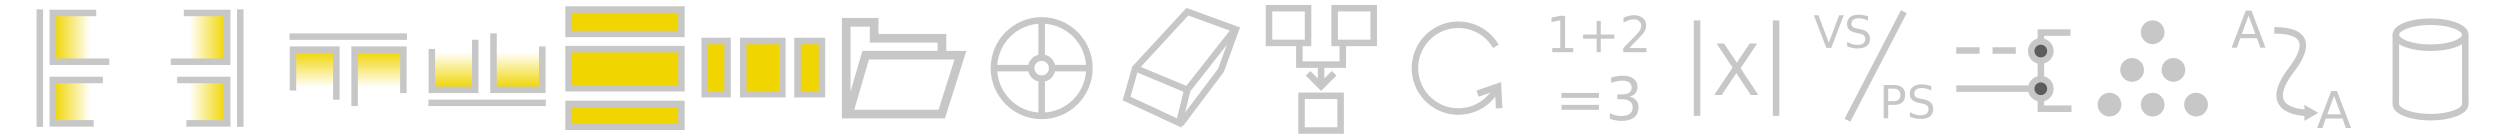
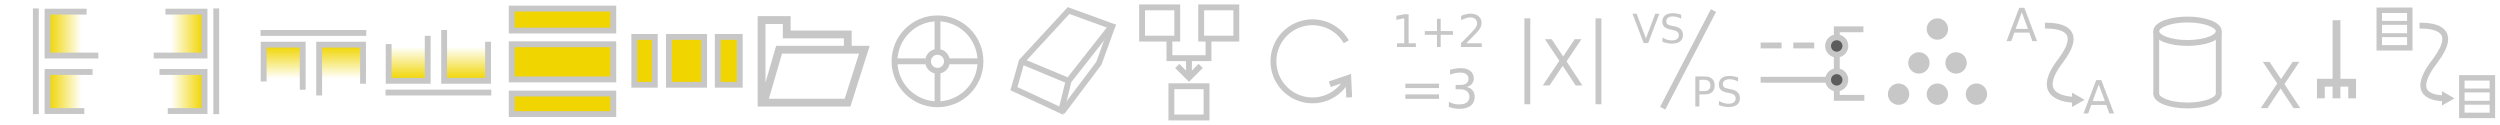
- <svg xmlns="http://www.w3.org/2000/svg" xmlns:xlink="http://www.w3.org/1999/xlink" width="288" height="16" viewBox="0 0 576 32" id="svg2" version="1.1">
+ <svg xmlns="http://www.w3.org/2000/svg" xmlns:xlink="http://www.w3.org/1999/xlink" width="320" height="16" viewBox="0 0 640 32" id="svg2" version="1.1">
  <defs id="defs4">
    <marker orient="auto" refY="0" refX="0" id="TriangleOutS" style="overflow:visible">
      <path id="path8772" d="M 5.77,0 -2.88,5 V -5 Z" style="fill:#000000;fill-opacity:1;fill-rule:evenodd;stroke:#000000;stroke-width:1pt;stroke-opacity:1" transform="scale(0.2)" />
    </marker>
    <linearGradient xlink:href="#linearGradient6037" id="linearGradient6045" x1="12.492" y1="247.672" x2="20.862" y2="247.672" gradientUnits="userSpaceOnUse" gradientTransform="translate(0,-224.3004)" />
    <linearGradient id="linearGradient6037">
      <stop style="stop-color:#f0d500;stop-opacity:1;" offset="0" id="stop6039" />
      <stop style="stop-color:#f0d500;stop-opacity:0;" offset="1" id="stop6041" />
    </linearGradient>
    <linearGradient xlink:href="#linearGradient6037" id="linearGradient6043" x1="12.492" y1="232.89" x2="20.862" y2="232.89" gradientUnits="userSpaceOnUse" gradientTransform="translate(0,-224.3004)" />
    <linearGradient xlink:href="#linearGradient6037" id="linearGradient6035" x1="-52.036" y1="247.672" x2="-43.665" y2="247.672" gradientUnits="userSpaceOnUse" gradientTransform="translate(0,-224.3004)" />
    <linearGradient xlink:href="#linearGradient6037" id="linearGradient6027" x1="-52.036" y1="232.89" x2="-43.665" y2="232.89" gradientUnits="userSpaceOnUse" gradientTransform="translate(0,-224.3004)" />
    <linearGradient xlink:href="#linearGradient6037" id="linearGradient34752" gradientUnits="userSpaceOnUse" x1="-83.286" y1="247.672" x2="-74.915" y2="247.672" />
    <linearGradient xlink:href="#linearGradient6037" id="linearGradient34754" gradientUnits="userSpaceOnUse" x1="-83.286" y1="232.89" x2="-74.915" y2="232.89" />
    <linearGradient xlink:href="#linearGradient6037" id="linearGradient39740" gradientUnits="userSpaceOnUse" x1="-83.286" y1="247.672" x2="-74.915" y2="247.672" />
    <linearGradient xlink:href="#linearGradient6037" id="linearGradient39742" gradientUnits="userSpaceOnUse" x1="-83.286" y1="232.89" x2="-74.915" y2="232.89" />
    <marker orient="auto" refY="0" refX="0" id="TriangleOutS-1" style="overflow:visible">
      <path id="path8772-9" d="M 5.77,0 -2.88,5 V -5 Z" style="fill:#c7c7c7;fill-opacity:1;fill-rule:evenodd;stroke:#c7c7c7;stroke-width:1pt;stroke-opacity:1" transform="scale(0.2)" />
+     </marker>
+     <marker orient="auto" refY="0" refX="0" id="TriangleOutS-1-5" style="overflow:visible">
+       <path id="path8772-9-3" d="M 5.77,0 -2.88,5 V -5 Z" style="fill:#c7c7c7;fill-opacity:1;fill-rule:evenodd;stroke:#c7c7c7;stroke-width:1pt;stroke-opacity:1" transform="scale(0.2)" />
    </marker>
  </defs>
  <g style="display:inline;opacity:1" id="g5948">
    <g style="display:inline;opacity:1" transform="translate(66.75034,319.6903)" id="g6155">
      <path style="display:none;fill:#9d9fa2" d="m 168.31,27.154 c 0,0.383 -0.132,0.705 -0.394,0.966 -0.258,0.261 -0.58,0.392 -0.961,0.392 -0.387,0 -0.707,-0.126 -0.961,-0.381 -0.255,-0.255 -0.382,-0.578 -0.382,-0.965 0,-0.383 0.131,-0.706 0.39,-0.966 0.257,-0.264 0.578,-0.394 0.963,-0.394 0.377,0 0.694,0.125 0.949,0.375 0.262,0.257 0.396,0.582 0.396,0.973 m -0.162,0.008 c 0,-0.345 -0.114,-0.631 -0.347,-0.863 -0.228,-0.229 -0.509,-0.342 -0.84,-0.342 -0.343,0 -0.626,0.114 -0.851,0.346 -0.227,0.233 -0.338,0.517 -0.338,0.859 0,0.346 0.115,0.636 0.349,0.867 0.23,0.229 0.508,0.345 0.84,0.345 0.328,0 0.608,-0.116 0.838,-0.347 0.234,-0.233 0.349,-0.521 0.349,-0.865 m -0.535,0.851 h -0.289 l -0.188,-0.417 c -0.094,-0.21 -0.194,-0.314 -0.307,-0.314 h -0.157 v 0.731 h -0.238 v -1.74 h 0.482 c 0.212,0 0.374,0.049 0.484,0.145 0.094,0.085 0.141,0.194 0.141,0.33 0,0.119 -0.04,0.219 -0.114,0.304 -0.074,0.085 -0.183,0.142 -0.32,0.17 v 0.007 c 0.095,0.022 0.189,0.129 0.284,0.321 l 0.223,0.463 z m -0.328,-1.237 c 0,-0.101 -0.028,-0.171 -0.084,-0.217 -0.06,-0.051 -0.167,-0.076 -0.317,-0.076 h -0.212 v 0.594 h 0.26 c 0.232,0 0.353,-0.101 0.353,-0.301" display="none" id="path6157" />
    </g>
    <rect style="display:inline;opacity:1;fill:url(#linearGradient6045);fill-opacity:1;stroke:none;stroke-width:3;stroke-linecap:round;stroke-linejoin:miter;stroke-miterlimit:4;stroke-dasharray:none;stroke-opacity:0.516" id="rect8358" width="8.37" height="9.337" x="12.492" y="18.704" />
    <rect y="3.412" x="12.492" height="10.354" width="8.37" id="rect8360" style="display:inline;opacity:1;fill:url(#linearGradient6043);fill-opacity:1;stroke:none;stroke-width:3;stroke-linecap:round;stroke-linejoin:miter;stroke-miterlimit:4;stroke-dasharray:none;stroke-opacity:0.516" />
    <path id="path8362" d="M 9.173,2.158 V 29.221" style="display:inline;opacity:1;fill:none;fill-opacity:1;stroke:#c7c7c7;stroke-width:1.5;stroke-linecap:butt;stroke-linejoin:miter;stroke-miterlimit:4;stroke-dasharray:none;stroke-opacity:1" />
    <path id="path8364" d="M 22.173,2.983 H 12.173 V 14.221 h 13" style="display:inline;opacity:1;fill:none;fill-opacity:1;stroke:#c7c7c7;stroke-width:1.5;stroke-linecap:butt;stroke-linejoin:miter;stroke-miterlimit:4;stroke-dasharray:none;stroke-opacity:1" />
    <path id="path8366" d="M 23.704,18.425 H 12.173 v 10 h 9.409" style="display:inline;opacity:1;fill:none;fill-opacity:1;stroke:#c7c7c7;stroke-width:1.5;stroke-linecap:butt;stroke-linejoin:miter;stroke-miterlimit:4;stroke-dasharray:none;stroke-opacity:1" />
    <path style="display:inline;opacity:1;fill:none;fill-opacity:1;stroke:#c7c7c7;stroke-width:1.5;stroke-linecap:butt;stroke-linejoin:miter;stroke-miterlimit:4;stroke-dasharray:none;stroke-opacity:1" d="M 55.359,2.158 V 29.221" id="path8368" />
    <rect transform="scale(-1,1)" y="18.704" x="-52.036" height="9.337" width="8.37" id="rect8404" style="display:inline;opacity:1;fill:url(#linearGradient6035);fill-opacity:1;stroke:none;stroke-width:3;stroke-linecap:round;stroke-linejoin:miter;stroke-miterlimit:4;stroke-dasharray:none;stroke-opacity:0.516" />
    <rect transform="scale(-1,1)" style="display:inline;opacity:1;fill:url(#linearGradient6027);fill-opacity:1;stroke:none;stroke-width:3;stroke-linecap:round;stroke-linejoin:miter;stroke-miterlimit:4;stroke-dasharray:none;stroke-opacity:0.516" id="rect8406" width="8.37" height="10.354" x="-52.036" y="3.412" />
    <path style="display:inline;opacity:1;fill:none;fill-opacity:1;stroke:#c7c7c7;stroke-width:1.5;stroke-linecap:butt;stroke-linejoin:miter;stroke-miterlimit:4;stroke-dasharray:none;stroke-opacity:1" d="m 42.354,2.983 h 10 V 14.221 h -13" id="path8408" />
    <path style="display:inline;opacity:1;fill:none;fill-opacity:1;stroke:#c7c7c7;stroke-width:1.5;stroke-linecap:butt;stroke-linejoin:miter;stroke-miterlimit:4;stroke-dasharray:none;stroke-opacity:1" d="m 40.824,18.425 h 11.53 v 10 h -9.409" id="path8410" />
    <g transform="matrix(0,-1,-1,0,320.2215,95.04618)" id="g8412" style="display:inline">
      <path style="opacity:1;fill:none;fill-opacity:1;stroke:#c7c7c7;stroke-width:1.5;stroke-linecap:butt;stroke-linejoin:miter;stroke-miterlimit:4;stroke-dasharray:none;stroke-opacity:1" d="m 86.609,226.459 v 27.062" id="path8414" />
      <rect transform="scale(-1,1)" y="243.004" x="-83.286" height="9.337" width="8.37" id="rect8416" style="opacity:1;fill:url(#linearGradient39740);fill-opacity:1;stroke:none;stroke-width:3;stroke-linecap:round;stroke-linejoin:miter;stroke-miterlimit:4;stroke-dasharray:none;stroke-opacity:0.516" />
      <rect transform="scale(-1,1)" style="opacity:1;fill:url(#linearGradient39742);fill-opacity:1;stroke:none;stroke-width:3;stroke-linecap:round;stroke-linejoin:miter;stroke-miterlimit:4;stroke-dasharray:none;stroke-opacity:0.516" id="rect8418" width="8.37" height="10.354" x="-83.286" y="227.713" />
      <path style="opacity:1;fill:none;fill-opacity:1;stroke:#c7c7c7;stroke-width:1.5;stroke-linecap:butt;stroke-linejoin:miter;stroke-miterlimit:4;stroke-dasharray:none;stroke-opacity:1" d="m 73.604,227.284 h 10 v 11.237 h -13" id="path8420" />
      <path style="opacity:1;fill:none;fill-opacity:1;stroke:#c7c7c7;stroke-width:1.5;stroke-linecap:butt;stroke-linejoin:miter;stroke-miterlimit:4;stroke-dasharray:none;stroke-opacity:1" d="m 72.074,242.726 h 11.53 v 10 h -9.409" id="path8422" />
    </g>
    <g id="g8424" transform="rotate(90,207.5693,144.6522)" style="display:inline">
      <path id="path8426" d="m 86.609,226.459 v 27.062" style="opacity:1;fill:none;fill-opacity:1;stroke:#c7c7c7;stroke-width:1.5;stroke-linecap:butt;stroke-linejoin:miter;stroke-miterlimit:4;stroke-dasharray:none;stroke-opacity:1" />
      <rect style="opacity:1;fill:url(#linearGradient34752);fill-opacity:1;stroke:none;stroke-width:3;stroke-linecap:round;stroke-linejoin:miter;stroke-miterlimit:4;stroke-dasharray:none;stroke-opacity:0.516" id="rect8428" width="8.37" height="9.337" x="-83.286" y="243.004" transform="scale(-1,1)" />
      <rect y="227.713" x="-83.286" height="10.354" width="8.37" id="rect8430" style="opacity:1;fill:url(#linearGradient34754);fill-opacity:1;stroke:none;stroke-width:3;stroke-linecap:round;stroke-linejoin:miter;stroke-miterlimit:4;stroke-dasharray:none;stroke-opacity:0.516" transform="scale(-1,1)" />
      <path id="path8432" d="m 73.604,227.284 h 10 v 11.237 h -13" style="opacity:1;fill:none;fill-opacity:1;stroke:#c7c7c7;stroke-width:1.5;stroke-linecap:butt;stroke-linejoin:miter;stroke-miterlimit:4;stroke-dasharray:none;stroke-opacity:1" />
      <path id="path8434" d="m 72.074,242.726 h 11.53 v 10 h -9.409" style="opacity:1;fill:none;fill-opacity:1;stroke:#c7c7c7;stroke-width:1.5;stroke-linecap:butt;stroke-linejoin:miter;stroke-miterlimit:4;stroke-dasharray:none;stroke-opacity:1" />
    </g>
    <rect y="2.2" x="131" height="5.625" width="26" id="rect8436" style="display:inline;opacity:1;fill:#f0d500;fill-opacity:1;stroke:#c7c7c7;stroke-width:1.5;stroke-linecap:round;stroke-linejoin:miter;stroke-miterlimit:4;stroke-dasharray:none;stroke-opacity:1" />
    <rect style="display:inline;opacity:1;fill:#f0d500;fill-opacity:1;stroke:#c7c7c7;stroke-width:1.5;stroke-linecap:round;stroke-linejoin:miter;stroke-miterlimit:4;stroke-dasharray:none;stroke-opacity:1" id="rect8438" width="26" height="9" x="131" y="11.325" />
    <rect y="23.95" x="131" height="5.25" width="26" id="rect8440" style="display:inline;opacity:1;fill:#f0d500;fill-opacity:1;stroke:#c7c7c7;stroke-width:1.5;stroke-linecap:round;stroke-linejoin:miter;stroke-miterlimit:4;stroke-dasharray:none;stroke-opacity:1" />
    <rect transform="rotate(90)" style="display:inline;opacity:1;fill:#f0d500;fill-opacity:1;stroke:#c7c7c7;stroke-width:1.5;stroke-linecap:round;stroke-linejoin:miter;stroke-miterlimit:4;stroke-dasharray:none;stroke-opacity:1" id="rect8442" width="12.25" height="5.625" x="9.45" y="-189.375" />
    <rect transform="rotate(90)" y="-180.25" x="9.45" height="9" width="12.25" id="rect8444" style="display:inline;opacity:1;fill:#f0d500;fill-opacity:1;stroke:#c7c7c7;stroke-width:1.5;stroke-linecap:round;stroke-linejoin:miter;stroke-miterlimit:4;stroke-dasharray:none;stroke-opacity:1" />
    <rect transform="rotate(90)" style="display:inline;opacity:1;fill:#f0d500;fill-opacity:1;stroke:#c7c7c7;stroke-width:1.5;stroke-linecap:round;stroke-linejoin:miter;stroke-miterlimit:4;stroke-dasharray:none;stroke-opacity:1" id="rect8446" width="12.25" height="5.25" x="9.45" y="-167.625" />
    <path id="path8448" d="m 195.6,25.936 3.849,-13.215 h 21.833 l -4.309,13.559 H 194.968 V 5.137 h 6.435 v 3.677 h 15.628 v 3.907" style="display:inline;opacity:1;fill:none;fill-opacity:1;stroke:#c7c7c7;stroke-width:2;stroke-miterlimit:4;stroke-dasharray:none;stroke-opacity:1" />
    <circle r="11" cy="15.7" cx="240" id="circle8450" style="display:inline;opacity:1;fill:none;fill-opacity:0.634;stroke:#c7c7c7;stroke-width:1.5;stroke-linecap:round;stroke-linejoin:miter;stroke-miterlimit:4;stroke-dasharray:none;stroke-opacity:1" />
    <circle style="display:inline;opacity:1;fill:none;fill-opacity:0.634;stroke:#c7c7c7;stroke-width:1.5;stroke-linecap:round;stroke-linejoin:miter;stroke-miterlimit:4;stroke-dasharray:none;stroke-opacity:1" id="circle8452" cx="240" cy="15.7" r="2.426" />
    <path id="path8454" d="M 242.719,15.7 H 251" style="display:inline;opacity:1;fill:none;fill-opacity:0.634;stroke:#c7c7c7;stroke-width:1.5;stroke-linecap:butt;stroke-linejoin:miter;stroke-miterlimit:4;stroke-dasharray:none;stroke-opacity:1" />
    <path id="path8456" d="m 240,18.7 c 0,8 0,8 0,8" style="display:inline;opacity:1;fill:none;fill-opacity:0.634;stroke:#c7c7c7;stroke-width:1.5;stroke-linecap:butt;stroke-linejoin:miter;stroke-miterlimit:4;stroke-dasharray:none;stroke-opacity:1" />
    <path id="path8458" d="m 237,15.7 c -8,0 -8,0 -8,0" style="display:inline;opacity:1;fill:none;fill-opacity:0.634;stroke:#c7c7c7;stroke-width:1.5;stroke-linecap:butt;stroke-linejoin:miter;stroke-miterlimit:4;stroke-dasharray:none;stroke-opacity:1" />
    <path id="path8460" d="M 240,12.918 V 4.887" style="display:inline;opacity:1;fill:none;fill-opacity:0.634;stroke:#c7c7c7;stroke-width:1.5;stroke-linecap:butt;stroke-linejoin:miter;stroke-miterlimit:4;stroke-dasharray:none;stroke-opacity:1" />
    <path id="path8462" d="m 273.562,2.7 -12,13 -2,7 12.125,5.625 1.875,-7.625 11,-14 z" style="display:inline;opacity:1;fill:none;fill-opacity:0.634;stroke:#c7c7c7;stroke-width:1.5;stroke-linecap:butt;stroke-linejoin:miter;stroke-miterlimit:4;stroke-dasharray:none;stroke-opacity:1" />
    <path id="path8464" d="m 284.875,6.387 -3.562,9.813 -9.375,12.438" style="display:inline;opacity:1;fill:none;fill-opacity:0.634;stroke:#c7c7c7;stroke-width:1.5;stroke-linecap:butt;stroke-linejoin:miter;stroke-miterlimit:4;stroke-dasharray:none;stroke-opacity:1" />
    <path id="path8466" d="m 261.562,15.7 12,5" style="display:inline;opacity:1;fill:none;fill-opacity:0.634;stroke:#c7c7c7;stroke-width:1.5;stroke-linecap:butt;stroke-linejoin:miter;stroke-miterlimit:4;stroke-dasharray:none;stroke-opacity:1" />
    <rect y="1.887" x="292.375" height="8" width="9" id="rect8468" style="display:inline;opacity:1;fill:none;fill-opacity:0.634;stroke:#c7c7c7;stroke-width:1.5;stroke-linecap:butt;stroke-linejoin:miter;stroke-miterlimit:4;stroke-dasharray:none;stroke-opacity:1" />
    <rect style="display:inline;opacity:1;fill:none;fill-opacity:0.634;stroke:#c7c7c7;stroke-width:1.5;stroke-linecap:butt;stroke-linejoin:miter;stroke-miterlimit:4;stroke-dasharray:none;stroke-opacity:1" id="rect8470" width="9" height="8" x="307.5" y="1.887" />
    <rect y="22.075" x="299.875" height="8" width="9" id="rect8472" style="display:inline;opacity:1;fill:none;fill-opacity:0.634;stroke:#c7c7c7;stroke-width:1.5;stroke-linecap:butt;stroke-linejoin:miter;stroke-miterlimit:4;stroke-dasharray:none;stroke-opacity:1" />
    <path id="path8474" d="m 299.375,9.887 v 5 h 10 V 9.887" style="display:inline;opacity:1;fill:none;fill-opacity:0.634;stroke:#c7c7c7;stroke-width:1.5;stroke-linecap:butt;stroke-linejoin:miter;stroke-miterlimit:4;stroke-dasharray:none;stroke-opacity:1" />
    <path id="path8476" d="m 304.375,14.887 v 5" style="display:inline;opacity:1;fill:none;fill-opacity:0.634;stroke:#c7c7c7;stroke-width:1.5;stroke-linecap:butt;stroke-linejoin:miter;stroke-miterlimit:4;stroke-dasharray:none;stroke-opacity:1" />
    <path id="path8478" d="m 307.375,16.887 -3,3 -3,-3" style="display:inline;opacity:1;fill:none;fill-opacity:0.634;stroke:#c7c7c7;stroke-width:1.5;stroke-linecap:butt;stroke-linejoin:miter;stroke-miterlimit:4;stroke-dasharray:none;stroke-opacity:1" />
    <path id="path8480" d="m 344.774,20.496 c -2.181,3.989 -6.777,6.005 -11.189,4.907 -4.412,-1.098 -7.528,-5.033 -7.585,-9.579 -0.057,-4.546 2.959,-8.558 7.342,-9.766 4.383,-1.208 9.029,0.692 11.309,4.625" style="display:inline;opacity:1;fill:none;fill-opacity:0.634;stroke:#c7c7c7;stroke-width:1.5;stroke-linecap:butt;stroke-linejoin:miter;stroke-miterlimit:4;stroke-dasharray:none;stroke-opacity:1" />
    <path id="path8482" d="m 340.433,21.568 4.727,-1.629 0.24,4.994" style="display:inline;opacity:1;fill:none;fill-opacity:0.634;stroke:#c7c7c7;stroke-width:1.5;stroke-linecap:butt;stroke-linejoin:miter;stroke-miterlimit:4;stroke-dasharray:none;stroke-opacity:1" />
    <path style="font-size:11.5px;line-height:1.25;letter-spacing:0px;word-spacing:0px;fill:#c7c7c7;stroke-width:1.301px" d="m 357.634,11.077 h 1.853 V 4.681 l -2.016,0.404 V 4.052 l 2.005,-0.404 h 1.134 v 7.429 h 1.853 v 0.955 h -4.829 z m 11.18,-6.256 v 3.128 h 3.128 v 0.955 h -3.128 v 3.128 h -0.943 V 8.903 h -3.128 V 7.949 h 3.128 V 4.821 Z m 6.553,6.256 h 3.959 v 0.955 h -5.323 v -0.955 q 0.646,-0.668 1.758,-1.791 1.117,-1.129 1.404,-1.454 0.545,-0.612 0.758,-1.033 0.219,-0.427 0.219,-0.837 0,-0.668 -0.472,-1.089 -0.466,-0.421 -1.219,-0.421 -0.533,0 -1.129,0.185 -0.59,0.185 -1.263,0.562 V 4.052 q 0.685,-0.275 1.28,-0.416 0.595,-0.14 1.089,-0.14 1.303,0 2.078,0.651 0.775,0.651 0.775,1.741 0,0.517 -0.197,0.983 -0.191,0.46 -0.702,1.089 -0.14,0.163 -0.893,0.943 -0.752,0.775 -2.123,2.173 z" id="text8484" aria-label="1+2" />
    <path style="font-size:13.784px;line-height:1.25;letter-spacing:0px;word-spacing:0px;fill:#c7c7c7;stroke-width:1.194px" d="m 359.766,21.413 h 8.628 v 1.131 h -8.628 z m 0,2.746 h 8.628 v 1.144 h -8.628 z m 15.682,-1.905 q 0.976,0.209 1.521,0.868 0.552,0.66 0.552,1.629 0,1.487 -1.023,2.302 -1.023,0.814 -2.908,0.814 -0.633,0 -1.306,-0.128 -0.666,-0.121 -1.38,-0.37 v -1.312 q 0.565,0.33 1.238,0.498 0.673,0.168 1.407,0.168 1.279,0 1.945,-0.505 0.673,-0.505 0.673,-1.467 0,-0.888 -0.626,-1.386 -0.619,-0.505 -1.73,-0.505 h -1.171 v -1.117 h 1.225 q 1.003,0 1.535,-0.397 0.532,-0.404 0.532,-1.158 0,-0.774 -0.552,-1.185 -0.545,-0.417 -1.568,-0.417 -0.559,0 -1.198,0.121 -0.639,0.121 -1.407,0.377 V 17.873 q 0.774,-0.215 1.447,-0.323 0.68,-0.108 1.279,-0.108 1.548,0 2.45,0.707 0.902,0.7 0.902,1.898 0,0.835 -0.478,1.413 -0.478,0.572 -1.36,0.794 z" id="text8488" aria-label="=3" />
    <path style="font-size:16.25px;line-height:1.25;letter-spacing:0px;word-spacing:0px;fill:#c7c7c7;stroke-width:1px" d="m 395.498,10.035 h 1.722 l 2.944,4.404 2.96,-4.404 h 1.722 l -3.809,5.689 4.062,6.157 h -1.722 l -3.333,-5.038 -3.356,5.038 h -1.73 l 4.229,-6.324 z" id="text8492" aria-label="X" />
    <path id="path8496" d="m 391,4.7 c 0,21 0,22 0,22" style="display:inline;opacity:1;fill:none;fill-opacity:0.634;stroke:#c7c7c7;stroke-width:1.5;stroke-linecap:butt;stroke-linejoin:miter;stroke-miterlimit:4;stroke-dasharray:none;stroke-opacity:1" />
    <path style="display:inline;opacity:1;fill:none;fill-opacity:0.634;stroke:#c7c7c7;stroke-width:1.5;stroke-linecap:butt;stroke-linejoin:miter;stroke-miterlimit:4;stroke-dasharray:none;stroke-opacity:1" d="m 409.208,4.7 c 0,21 0,22 0,22" id="path8498" />
+     <path style="font-size:16.25px;line-height:1.25;letter-spacing:0px;word-spacing:0px;display:inline;fill:#c7c7c7;stroke-width:1px" d="m 579.28,15.843 h 1.722 l 2.944,4.404 2.96,-4.404 h 1.722 l -3.809,5.689 4.062,6.157 h -1.722 l -3.333,-5.038 -3.356,5.038 h -1.73 l 4.229,-6.324 z" id="text8492-3" aria-label="X" />
    <path style="font-size:10.29px;line-height:1.25;letter-spacing:0px;word-spacing:0px;fill:#c7c7c7;stroke-width:1px" d="M 420.781,11.021 417.917,3.52 h 1.06 l 2.377,6.316 2.382,-6.316 h 1.055 l -2.859,7.501 z m 9.602,-7.255 v 0.99 q -0.578,-0.276 -1.09,-0.412 -0.512,-0.136 -0.99,-0.136 -0.829,0 -1.281,0.322 -0.447,0.322 -0.447,0.914 0,0.497 0.296,0.754 0.301,0.251 1.136,0.407 l 0.613,0.126 q 1.136,0.216 1.673,0.764 0.543,0.543 0.543,1.457 0,1.09 -0.734,1.653 -0.729,0.563 -2.14,0.563 -0.533,0 -1.136,-0.121 -0.598,-0.121 -1.241,-0.357 V 9.645 q 0.618,0.347 1.211,0.523 0.593,0.176 1.166,0.176 0.869,0 1.342,-0.342 0.472,-0.342 0.472,-0.975 0,-0.553 -0.342,-0.864 -0.337,-0.312 -1.11,-0.467 l -0.618,-0.121 q -1.136,-0.226 -1.643,-0.708 -0.507,-0.482 -0.507,-1.342 0,-0.995 0.698,-1.568 0.703,-0.573 1.934,-0.573 0.528,0 1.075,0.095 0.548,0.095 1.12,0.286 z" id="text8500" aria-label="VS" />
    <path style="font-size:10.524px;line-height:1.25;letter-spacing:0px;word-spacing:0px;fill:#c7c7c7;stroke-width:1px" d="m 435.042,20.432 v 2.883 h 1.305 q 0.725,0 1.12,-0.375 0.396,-0.375 0.396,-1.069 0,-0.689 -0.396,-1.064 -0.396,-0.375 -1.12,-0.375 z m -1.038,-0.853 h 2.343 q 1.29,0 1.948,0.586 0.663,0.581 0.663,1.706 0,1.136 -0.663,1.716 -0.658,0.581 -1.948,0.581 h -1.305 v 3.083 h -1.038 z m 10.945,0.252 v 1.012 q -0.591,-0.283 -1.115,-0.421 -0.524,-0.139 -1.012,-0.139 -0.848,0 -1.31,0.329 -0.457,0.329 -0.457,0.935 0,0.509 0.303,0.771 0.308,0.257 1.161,0.416 l 0.627,0.128 q 1.161,0.221 1.711,0.781 0.555,0.555 0.555,1.49 0,1.115 -0.75,1.691 -0.745,0.576 -2.189,0.576 -0.545,0 -1.161,-0.123 -0.611,-0.123 -1.269,-0.365 v -1.069 q 0.632,0.355 1.238,0.534 0.606,0.18 1.192,0.18 0.889,0 1.372,-0.349 0.483,-0.349 0.483,-0.997 0,-0.565 -0.349,-0.884 -0.344,-0.319 -1.136,-0.478 l -0.632,-0.123 q -1.161,-0.231 -1.68,-0.725 -0.519,-0.493 -0.519,-1.372 0,-1.017 0.714,-1.603 0.719,-0.586 1.978,-0.586 0.54,0 1.1,0.098 0.56,0.098 1.146,0.293 z" id="text8504" aria-label="PS" />
    <path id="path8508" d="m 438.646,2.7 -13,25" style="display:inline;opacity:1;fill:none;fill-opacity:0.634;stroke:#c7c7c7;stroke-width:1.5;stroke-linecap:butt;stroke-linejoin:miter;stroke-miterlimit:4;stroke-dasharray:none;stroke-opacity:1" />
    <path style="display:inline;fill:none;stroke:#c7c7c7;stroke-width:1.5;stroke-linecap:butt;stroke-linejoin:miter;stroke-miterlimit:4;stroke-dasharray:none;stroke-opacity:1" d="m 450.72,11.637 h 5.363" id="path8586-2" />
    <path style="display:inline;fill:none;stroke:#c7c7c7;stroke-width:1.5;stroke-linecap:butt;stroke-linejoin:miter;stroke-miterlimit:4;stroke-dasharray:none;stroke-opacity:1" d="m 477.031,7.505 h -6.812 V 25.047 h 6.3 v 0.17" id="path8588-6" />
    <circle style="display:inline;opacity:1;vector-effect:none;fill:#5c5c5c;fill-opacity:1;stroke:#c7c7c7;stroke-width:1.5;stroke-linecap:round;stroke-linejoin:miter;stroke-miterlimit:4;stroke-dasharray:none;stroke-dashoffset:0;stroke-opacity:1;paint-order:fill markers stroke" id="path8590-2" cx="470.201" cy="11.763" r="2.214" />
    <circle r="2.214" cy="20.444" cx="470.201" id="circle8592-8" style="display:inline;opacity:1;vector-effect:none;fill:#5c5c5c;fill-opacity:1;stroke:#c7c7c7;stroke-width:1.5;stroke-linecap:round;stroke-linejoin:miter;stroke-miterlimit:4;stroke-dasharray:none;stroke-dashoffset:0;stroke-opacity:1;paint-order:fill markers stroke" />
    <path id="path8598-1" d="m 450.72,20.42 h 17.363" style="display:inline;fill:none;stroke:#c7c7c7;stroke-width:1.5;stroke-linecap:butt;stroke-linejoin:miter;stroke-miterlimit:4;stroke-dasharray:none;stroke-opacity:1" />
    <path id="path8600-3" d="m 459.081,11.637 h 5.363" style="display:inline;fill:none;stroke:#c7c7c7;stroke-width:1.5;stroke-linecap:butt;stroke-linejoin:miter;stroke-miterlimit:4;stroke-dasharray:none;stroke-opacity:1" />
    <circle style="display:inline;opacity:1;vector-effect:none;fill:#c7c7c7;fill-opacity:1;stroke:#c7c7c7;stroke-width:1.5;stroke-linecap:round;stroke-linejoin:miter;stroke-miterlimit:4;stroke-dasharray:none;stroke-dashoffset:0;stroke-opacity:1;paint-order:fill markers stroke" id="path8602-5" cx="495.973" cy="7.431" r="1.987" />
    <circle r="1.987" cy="16.107" cx="491.237" id="circle8604-1" style="display:inline;opacity:1;vector-effect:none;fill:#c7c7c7;fill-opacity:1;stroke:#c7c7c7;stroke-width:1.5;stroke-linecap:round;stroke-linejoin:miter;stroke-miterlimit:4;stroke-dasharray:none;stroke-dashoffset:0;stroke-opacity:1;paint-order:fill markers stroke" />
    <circle style="display:inline;opacity:1;vector-effect:none;fill:#c7c7c7;fill-opacity:1;stroke:#c7c7c7;stroke-width:1.5;stroke-linecap:round;stroke-linejoin:miter;stroke-miterlimit:4;stroke-dasharray:none;stroke-dashoffset:0;stroke-opacity:1;paint-order:fill markers stroke" id="circle8606-4" cx="500.755" cy="16.107" r="1.987" />
    <circle r="1.987" cy="24.107" cx="495.973" id="circle8608-3" style="display:inline;opacity:1;vector-effect:none;fill:#c7c7c7;fill-opacity:1;stroke:#c7c7c7;stroke-width:1.5;stroke-linecap:round;stroke-linejoin:miter;stroke-miterlimit:4;stroke-dasharray:none;stroke-dashoffset:0;stroke-opacity:1;paint-order:fill markers stroke" />
    <circle style="display:inline;opacity:1;vector-effect:none;fill:#c7c7c7;fill-opacity:1;stroke:#c7c7c7;stroke-width:1.5;stroke-linecap:round;stroke-linejoin:miter;stroke-miterlimit:4;stroke-dasharray:none;stroke-dashoffset:0;stroke-opacity:1;paint-order:fill markers stroke" id="circle8610-8" cx="486.033" cy="24.107" r="1.987" />
    <circle r="1.987" cy="24.107" cx="505.973" id="circle8612-3" style="display:inline;opacity:1;vector-effect:none;fill:#c7c7c7;fill-opacity:1;stroke:#c7c7c7;stroke-width:1.5;stroke-linecap:round;stroke-linejoin:miter;stroke-miterlimit:4;stroke-dasharray:none;stroke-dashoffset:0;stroke-opacity:1;paint-order:fill markers stroke" />
-     <path style="font-size:11.707px;line-height:1.25;letter-spacing:0px;word-spacing:0px;fill:#c7c7c7;stroke-width:1.324px" d="m 518.073,3.586 -1.566,4.247 h 3.138 z m -0.652,-1.137 h 1.309 l 3.252,8.534 h -1.2 l -0.777,-2.189 h -3.847 l -0.777,2.189 h -1.218 z" id="text8616-7" aria-label="A" />
-     <path style="font-size:11.707px;line-height:1.25;letter-spacing:0px;word-spacing:0px;fill:#c7c7c7;stroke-width:1.324px" d="m 537.775,22.097 -1.566,4.247 h 3.138 z m -0.652,-1.137 h 1.309 l 3.252,8.534 h -1.2 l -0.777,-2.189 h -3.847 l -0.777,2.189 h -1.218 z" id="text8620-6" aria-label="A" />
-     <path style="display:inline;fill:none;stroke:#c7c7c7;stroke-width:1.5;stroke-linecap:butt;stroke-linejoin:miter;stroke-miterlimit:4;stroke-dasharray:none;stroke-opacity:1;marker-end:url(#TriangleOutS-1)" d="m 524,7 c 4.089,-0.012 10,1 4.066,8.923 C 521,25 529,26 532,26" id="path8622-1" />
+     <g id="g3" transform="translate(-0.494765,-0.4485503)">
+       <path style="font-size:11.707px;line-height:1.25;letter-spacing:0px;word-spacing:0px;fill:#c7c7c7;stroke-width:1.324px" d="m 518.073,3.586 -1.566,4.247 h 3.138 z m -0.652,-1.137 h 1.309 l 3.252,8.534 h -1.2 l -0.777,-2.189 h -3.847 l -0.777,2.189 h -1.218 z" id="text8616-7" aria-label="A" />
+       <path style="font-size:11.707px;line-height:1.25;letter-spacing:0px;word-spacing:0px;fill:#c7c7c7;stroke-width:1.324px" d="m 537.775,22.097 -1.566,4.247 h 3.138 z m -0.652,-1.137 h 1.309 l 3.252,8.534 h -1.2 l -0.777,-2.189 h -3.847 l -0.777,2.189 h -1.218 z" id="text8620-6" aria-label="A" />
+       <path style="display:inline;fill:none;stroke:#c7c7c7;stroke-width:1.5;stroke-linecap:butt;stroke-linejoin:miter;stroke-miterlimit:4;stroke-dasharray:none;stroke-opacity:1;marker-end:url(#TriangleOutS-1)" d="m 524,7 c 4.089,-0.012 10,1 4.066,8.923 C 521,25 529,26 532,26" id="path8622-1" />
+     </g>
+     <g id="g4" transform="translate(0,-0.2914676)">
+       <path style="display:inline;fill:none;stroke:#c7c7c7;stroke-width:1.5;stroke-linecap:butt;stroke-linejoin:miter;stroke-miterlimit:4;stroke-dasharray:none;stroke-opacity:1;marker-end:url(#TriangleOutS-1-5)" d="m 619.399,6.843 c 4.089,-0.012 10,1 4.066,8.923 -7.066,9.077 -0.26,9.698 2.74,9.698" id="path8622-1-2" />
+     </g>
    <ellipse style="display:inline;opacity:1;vector-effect:none;fill:none;fill-opacity:1;stroke:#c7c7c7;stroke-width:1.5;stroke-linecap:round;stroke-linejoin:miter;stroke-miterlimit:4;stroke-dasharray:none;stroke-dashoffset:0;stroke-opacity:1;paint-order:fill markers stroke" id="path9074-1" cx="560" cy="8" rx="8" ry="3" />
    <path style="display:inline;opacity:1;vector-effect:none;fill:none;fill-opacity:1;stroke:#c7c7c7;stroke-width:1.5;stroke-linecap:round;stroke-linejoin:miter;stroke-miterlimit:4;stroke-dasharray:none;stroke-dashoffset:0;stroke-opacity:1;paint-order:fill markers stroke" d="m 568,24 c 0,1.657 -3.582,3 -8,3 -4.418,0 -8,-1.343 -8,-3" id="ellipse9076-9" />
    <path style="display:inline;fill:none;stroke:#c7c7c7;stroke-width:1.5;stroke-linecap:butt;stroke-linejoin:miter;stroke-miterlimit:4;stroke-dasharray:none;stroke-opacity:1" d="M 552,8 V 24" id="path9078-4" />
    <path style="display:inline;fill:none;stroke:#c7c7c7;stroke-width:1.5;stroke-linecap:butt;stroke-linejoin:miter;stroke-miterlimit:4;stroke-dasharray:none;stroke-opacity:1" d="M 568,8 V 24" id="path9080-8" />
+     <g id="g2" style="fill:none;stroke:#c7c7c7;stroke-opacity:1" transform="translate(-2.851537,0.1703074)">
+       <path style="fill:none;stroke:#c7c7c7;stroke-width:2px;stroke-linecap:butt;stroke-linejoin:miter;stroke-opacity:1" d="m 601,5 v 16 h -4 v 4 0 0" id="path1" />
+       <path style="fill:none;stroke:#c7c7c7;stroke-width:2px;stroke-linecap:butt;stroke-linejoin:miter;stroke-opacity:1" d="M 600.992,25 601,21 h 4 l -10e-4,4" id="path2" />
+     </g>
+     <rect style="fill:#c7c7c7;fill-opacity:1;stroke:none;stroke-width:18.888;stroke-linejoin:bevel;stroke-opacity:1" id="rect2" width="32" height="32" x="576" y="32" ry="0" />
+     <g id="g5" transform="translate(-0.47198,-12.53995)">
+       <rect style="fill:none;fill-opacity:1;stroke:#c7c7c7;stroke-width:1.4;stroke-linejoin:miter;stroke-dasharray:none;stroke-opacity:1" id="rect4" width="7.82" height="9.608" x="609.562" y="15.17" ry="0" />
+       <path style="fill:none;stroke:#c7c7c7;stroke-width:1;stroke-linecap:butt;stroke-linejoin:miter;stroke-dasharray:none;stroke-opacity:1" d="m 609.562,18.397 h 7.82" id="path4" />
+       <path style="display:inline;fill:none;stroke:#c7c7c7;stroke-width:1;stroke-linecap:butt;stroke-linejoin:miter;stroke-dasharray:none;stroke-opacity:1" d="m 609.562,21.54 h 7.82" id="path4-9" />
+     </g>
+     <g id="g5-1" transform="translate(20.66784,4.762068)" style="display:inline">
+       <rect style="fill:none;fill-opacity:1;stroke:#c7c7c7;stroke-width:1.4;stroke-linejoin:miter;stroke-dasharray:none;stroke-opacity:1" id="rect4-2" width="7.82" height="9.608" x="609.562" y="15.17" ry="0" />
+       <path style="fill:none;stroke:#c7c7c7;stroke-width:1;stroke-linecap:butt;stroke-linejoin:miter;stroke-dasharray:none;stroke-opacity:1" d="m 609.562,18.397 h 7.82" id="path4-7" />
+       <path style="display:inline;fill:none;stroke:#c7c7c7;stroke-width:1;stroke-linecap:butt;stroke-linejoin:miter;stroke-dasharray:none;stroke-opacity:1" d="m 609.562,21.54 h 7.82" id="path4-9-0" />
+     </g>
  </g>
</svg>
